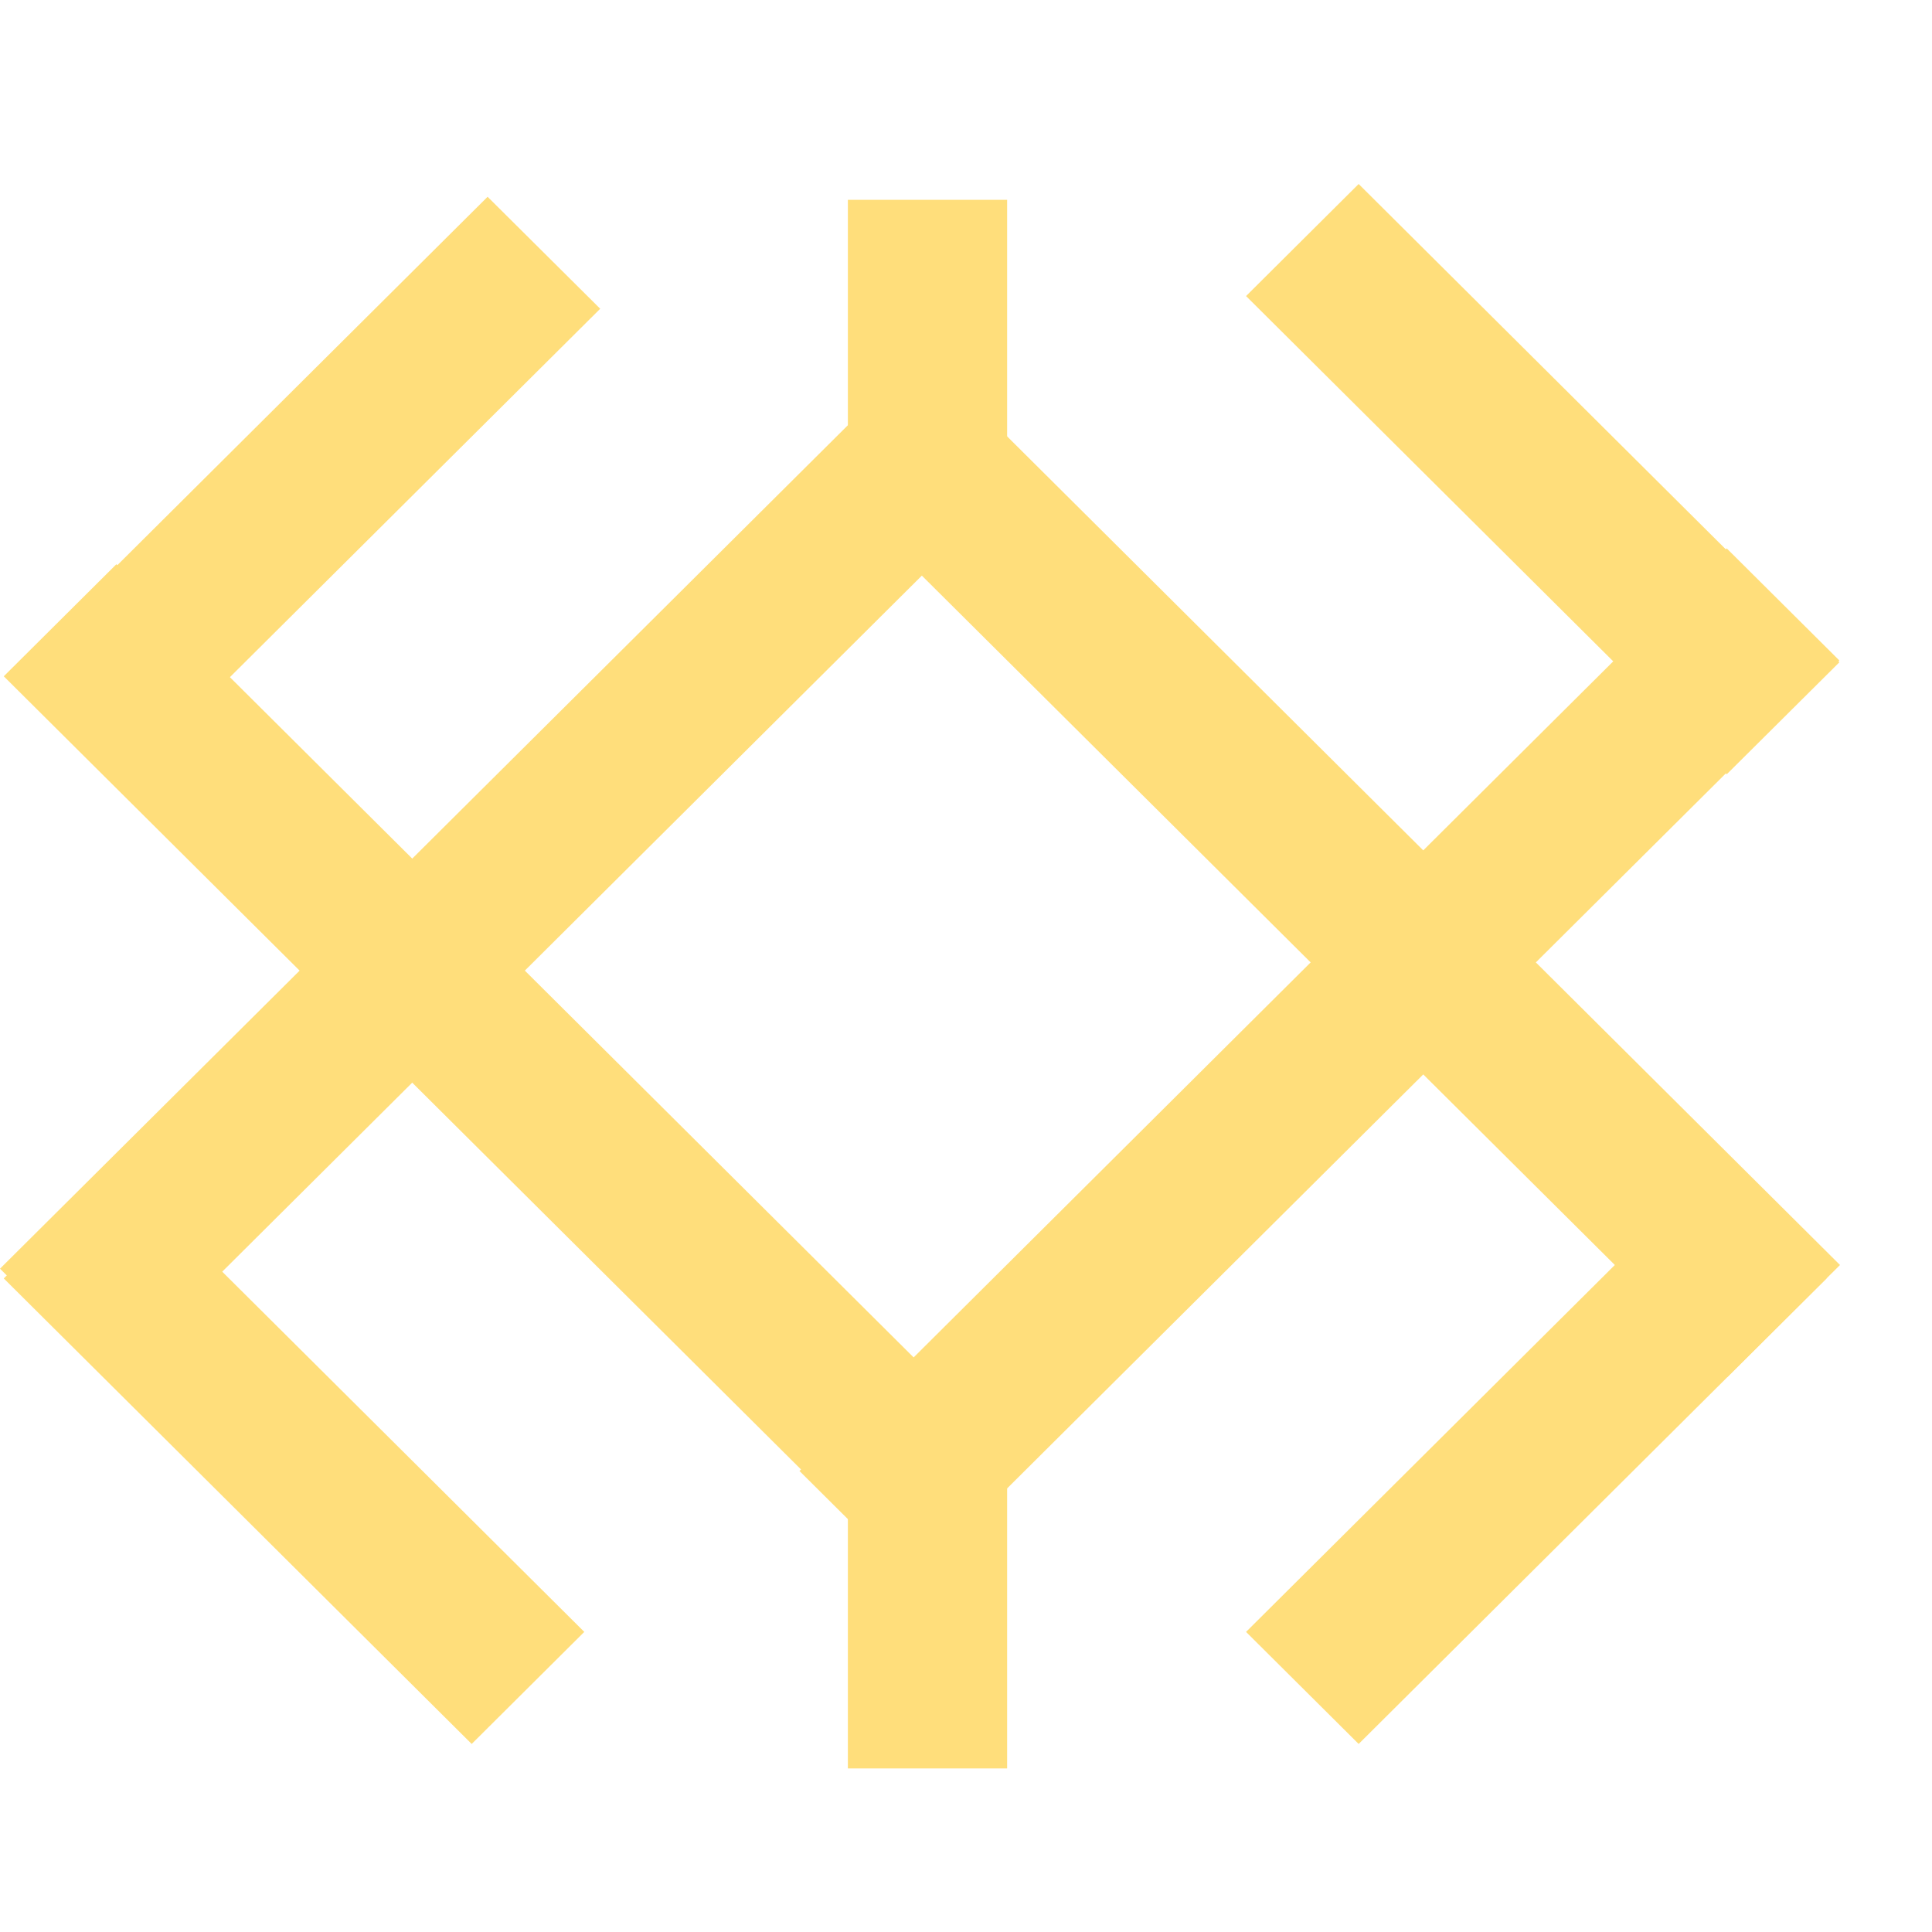
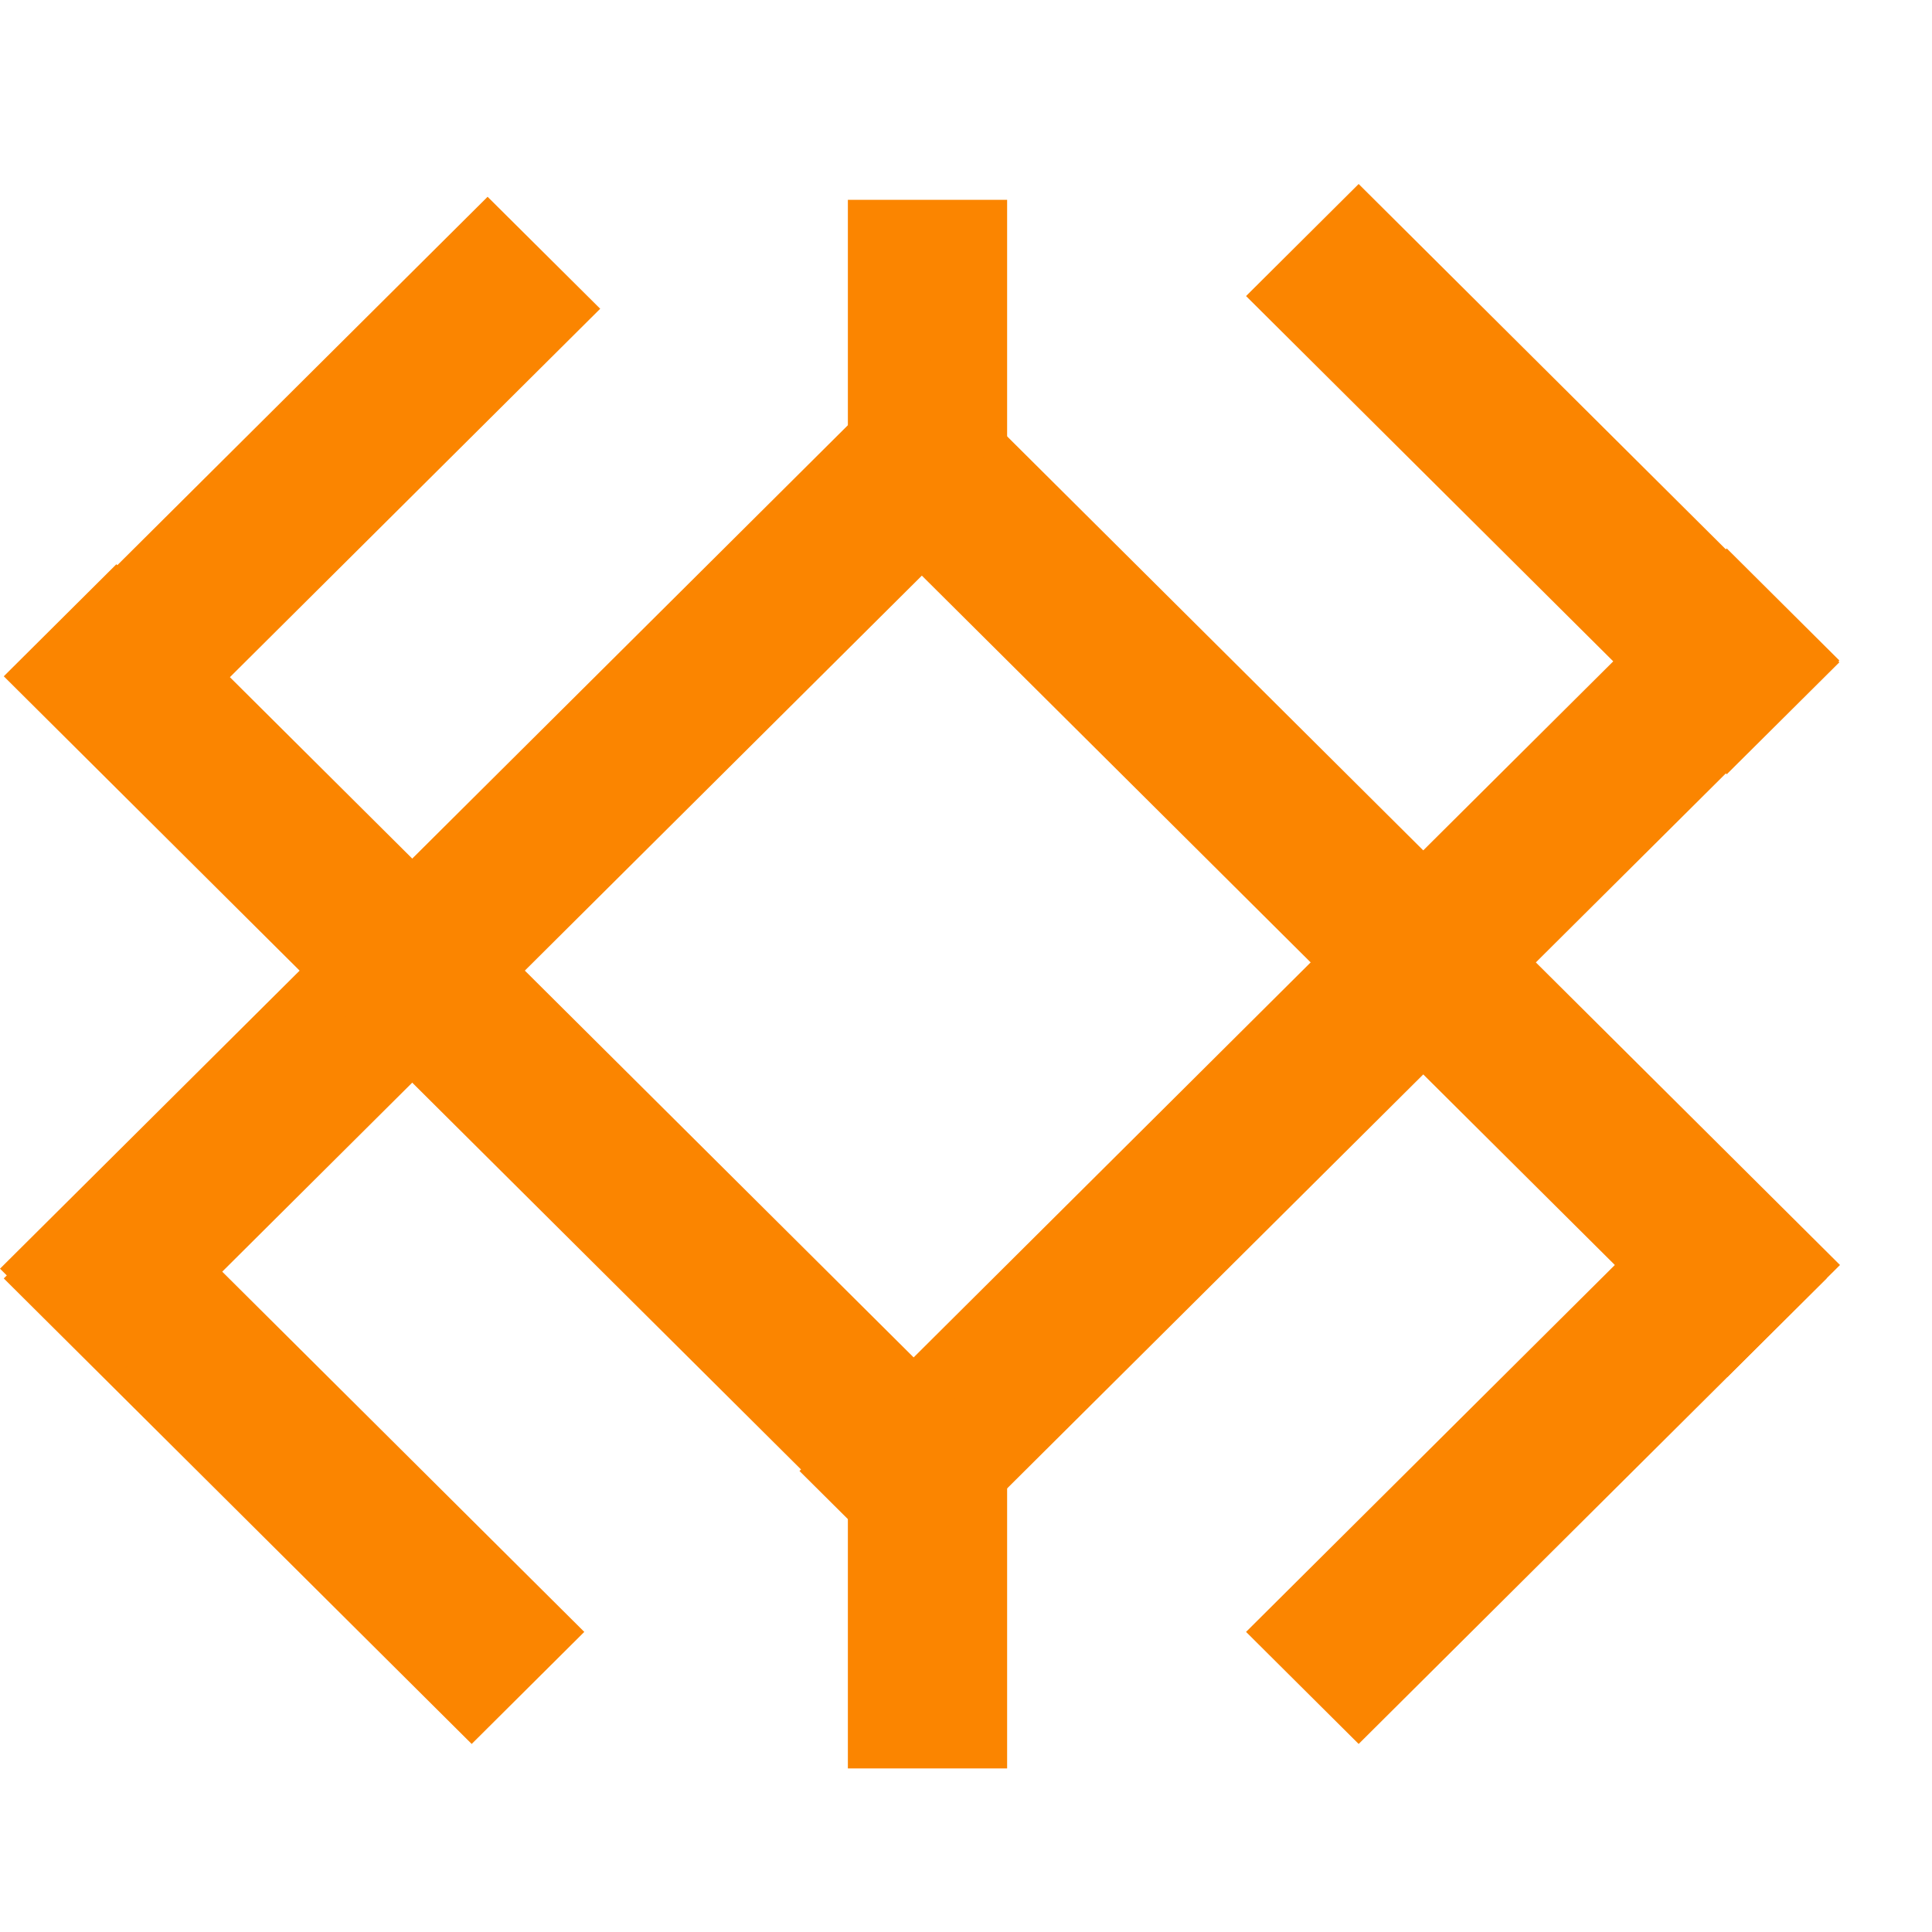
<svg xmlns="http://www.w3.org/2000/svg" width="21" height="21" viewBox="0 0 21 21" fill="none">
-   <path d="M9.216 2.172H10.947V6.133H9.216V2.172Z" fill="#FFDE7B" />
-   <path d="M9.216 15.261H10.947V19.222H9.216V15.261Z" fill="#FFDE7B" />
-   <path d="M13.544 3.218L14.768 2L19.993 7.199L18.769 8.416L13.544 3.218Z" fill="#FFDE7B" />
-   <path d="M5.3 2.139L6.524 3.356L1.438 8.416L0.214 7.199L5.3 2.139Z" fill="#FFDE7B" />
-   <path d="M6.351 17.738L5.127 18.956L0.041 13.896L1.265 12.678L6.351 17.738Z" fill="#FFDE7B" />
-   <path d="M14.768 18.956L13.544 17.738L18.63 12.678L19.854 13.896L14.768 18.956Z" fill="#FFDE7B" />
-   <path d="M9.914 17.206L8.69 15.989L18.769 5.961L19.993 7.179L9.914 17.206Z" fill="#FFDE7B" />
-   <path d="M8.805 5.048L10.029 3.83L20 13.75L18.776 14.967L8.805 5.048Z" fill="#FFDE7B" />
-   <path d="M9.774 4.067L10.998 5.284L1.224 15.008L0 13.79L9.774 4.067Z" fill="#FFDE7B" />
-   <path d="M11.039 15.857L9.815 17.075L0.041 7.351L1.265 6.133L11.039 15.857Z" fill="#FFDE7B" />
+   <path d="M9.216 2.172H10.947V6.133H9.216V2.172Z" fill="#FB8500" />
+   <path d="M9.216 15.261H10.947V19.222H9.216V15.261Z" fill="#FB8500" />
+   <path d="M13.544 3.218L14.768 2L19.993 7.199L18.769 8.416L13.544 3.218Z" fill="#FB8500" />
+   <path d="M5.3 2.139L6.524 3.356L1.438 8.416L0.214 7.199L5.3 2.139Z" fill="#FB8500" />
+   <path d="M6.351 17.738L5.127 18.956L0.041 13.896L1.265 12.678L6.351 17.738Z" fill="#FB8500" />
+   <path d="M14.768 18.956L13.544 17.738L18.63 12.678L19.854 13.896L14.768 18.956Z" fill="#FB8500" />
+   <path d="M9.914 17.206L8.69 15.989L18.769 5.961L19.993 7.179L9.914 17.206Z" fill="#FB8500" />
+   <path d="M8.805 5.048L10.029 3.83L20 13.75L18.776 14.967L8.805 5.048Z" fill="#FB8500" />
+   <path d="M9.774 4.067L10.998 5.284L1.224 15.008L0 13.79L9.774 4.067Z" fill="#FB8500" />
+   <path d="M11.039 15.857L9.815 17.075L0.041 7.351L1.265 6.133L11.039 15.857Z" fill="#FB8500" />
</svg>
